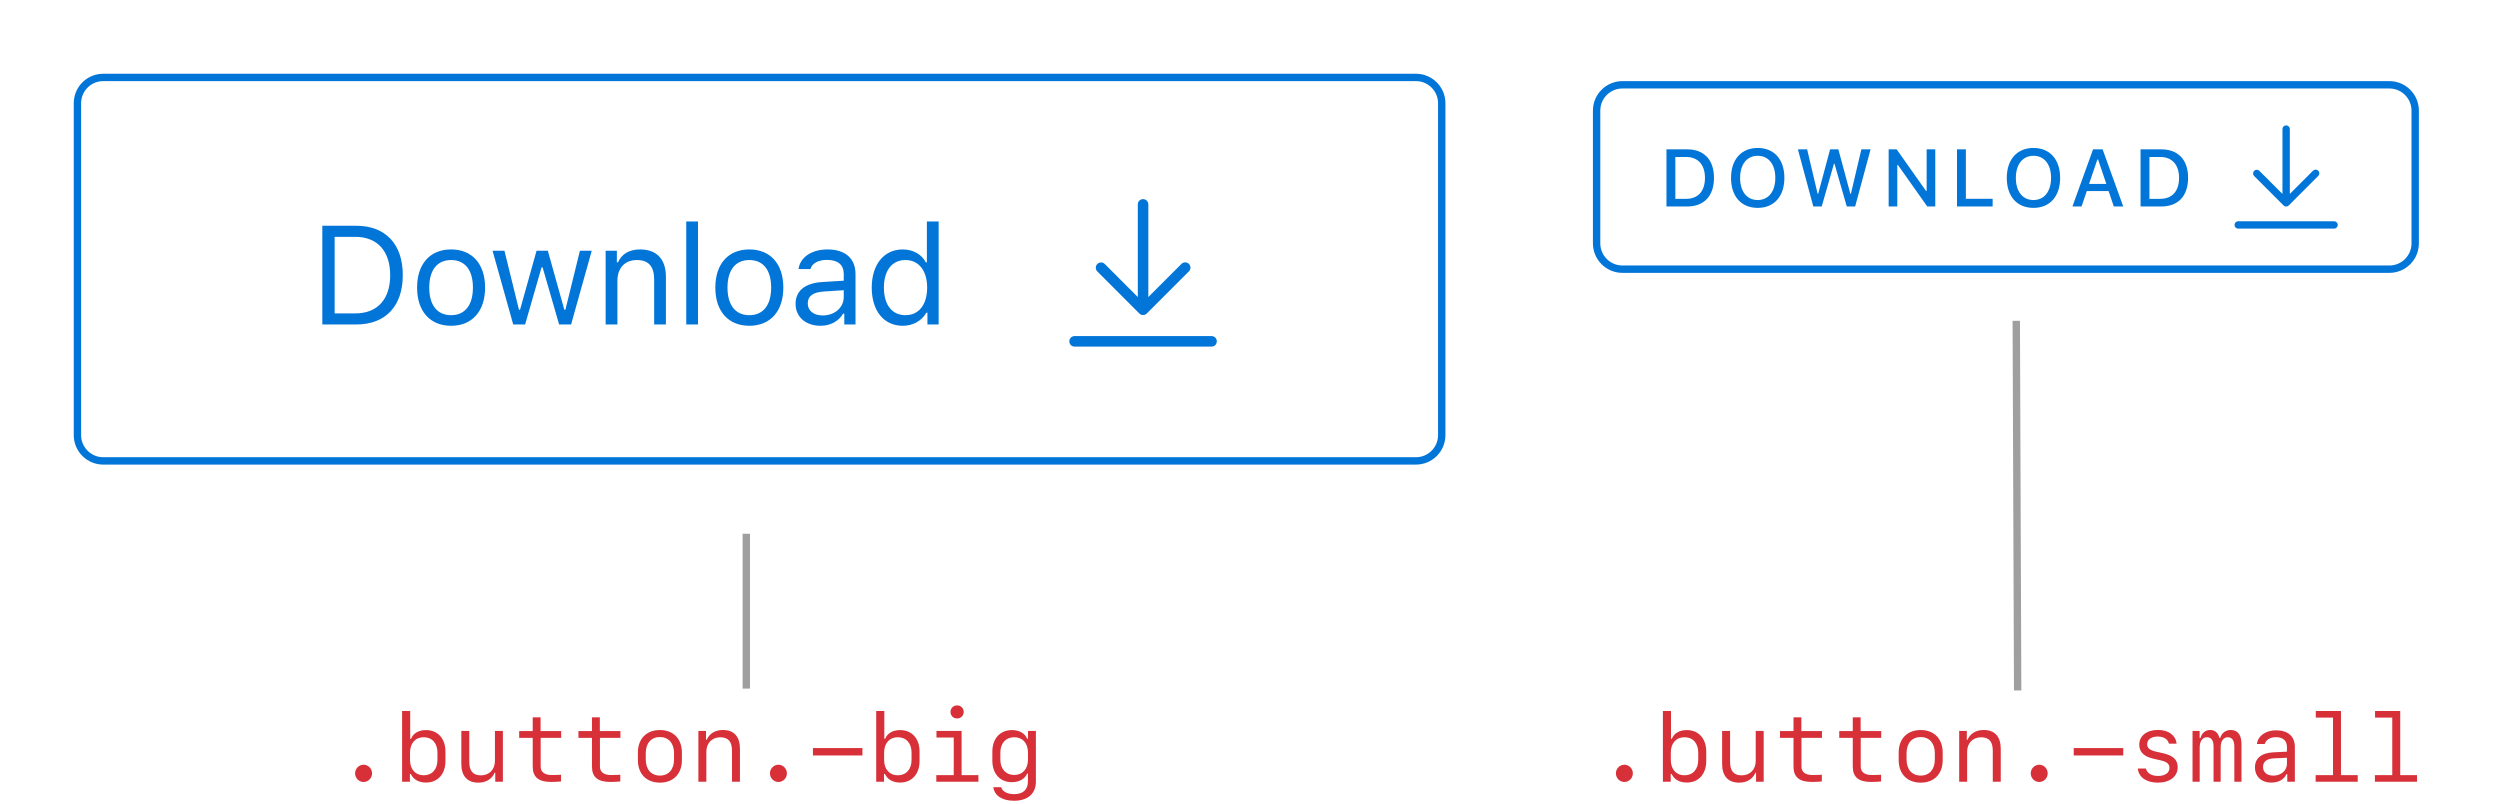
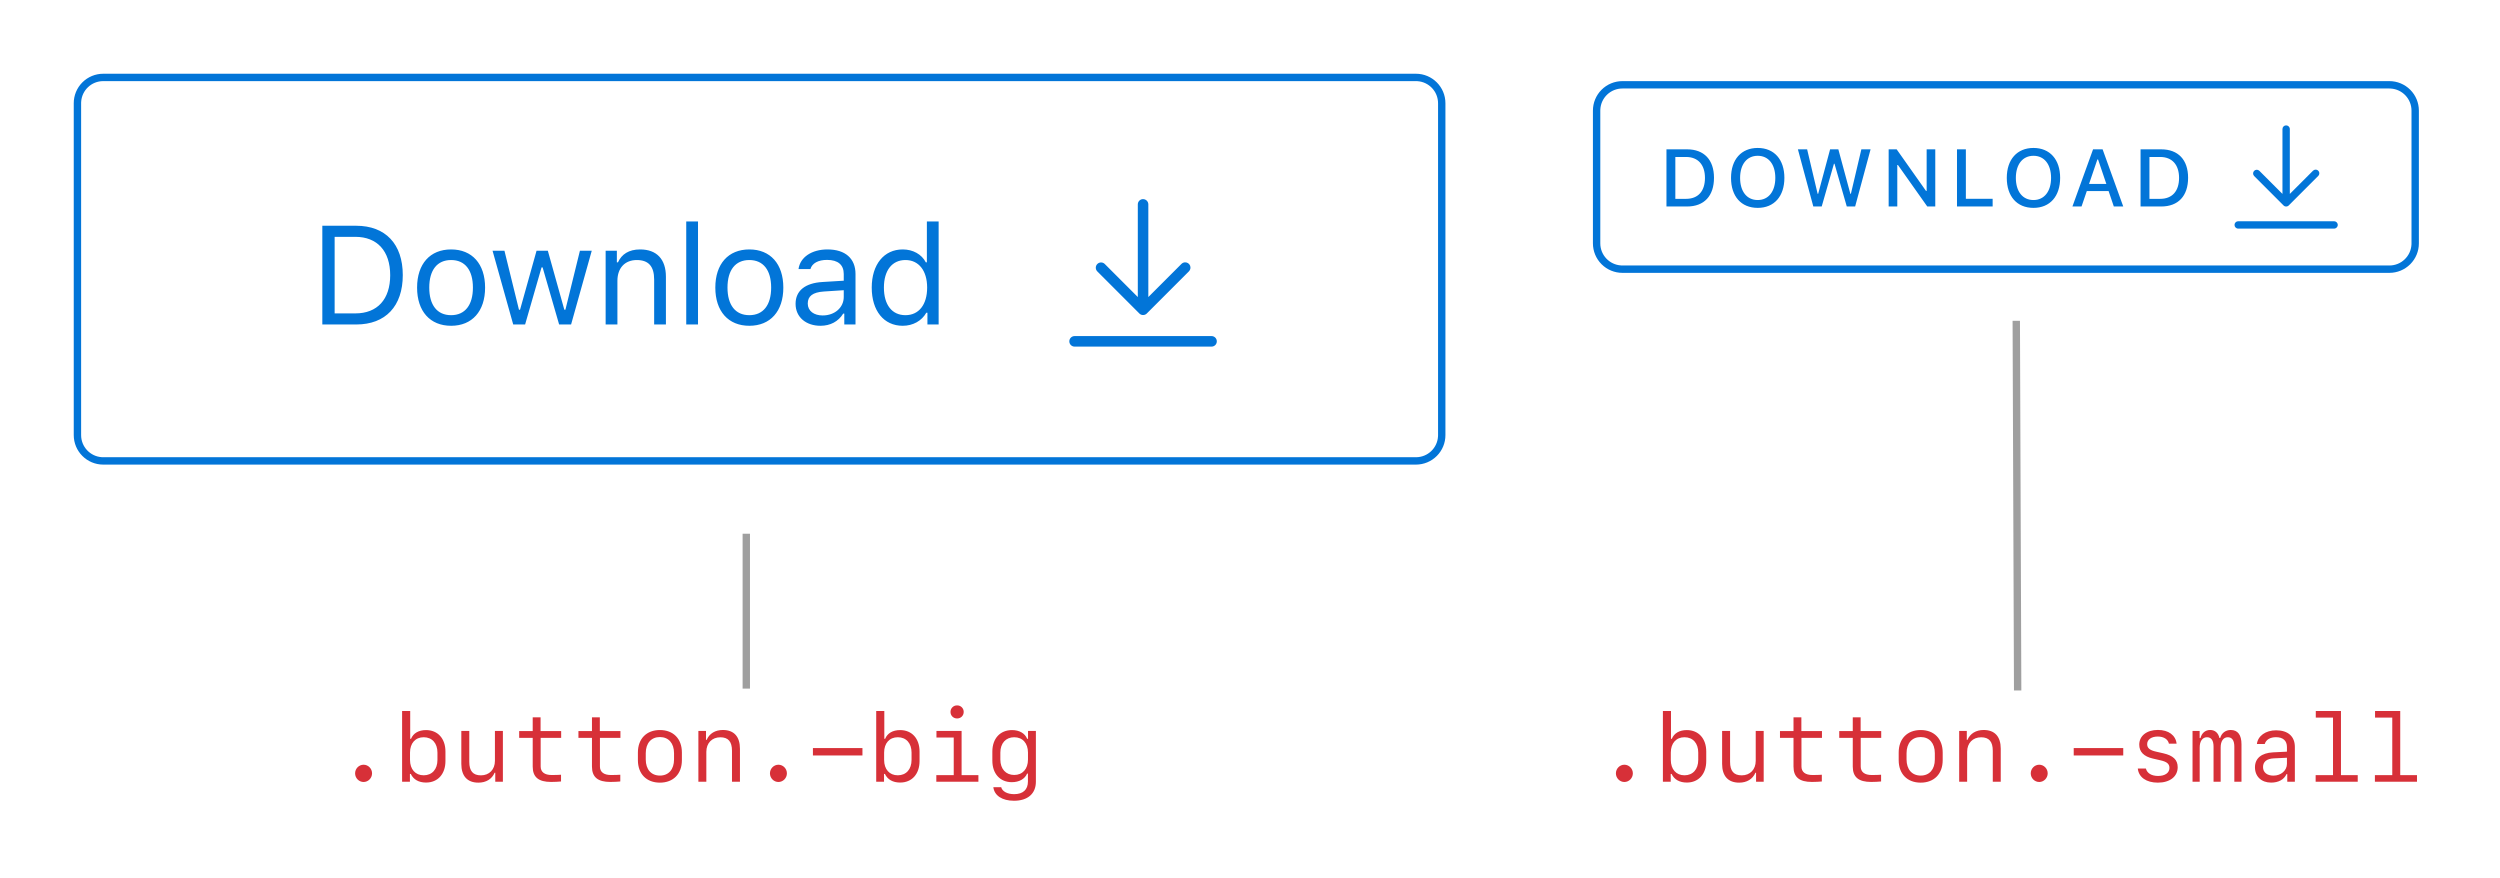
- <svg xmlns="http://www.w3.org/2000/svg" viewBox="0 0 339 109">
-   <g fill="none" fill-rule="nonzero">
-     <path fill="#0275D8" d="M323.997 11A4 4 0 01328 15.006v17.988A3.998 3.998 0 01323.997 37H220.003A4 4 0 01216 32.994V15.006A3.998 3.998 0 01220.003 11h103.994zm0 1H220.003a2.997 2.997 0 00-2.998 2.829l-.005.177v17.988a3 3 0 002.826 3l.177.006h103.994a2.997 2.997 0 002.998-2.829l.005-.177V15.006a3 3 0 00-2.826-3l-.177-.006z" />
-     <path fill="#0275D8" d="M228.77 28c2.31 0 3.647-1.429 3.647-3.894 0-2.439-1.348-3.856-3.646-3.856h-2.799V28h2.799zm-.134-1.037h-1.46v-5.677h1.46c1.606 0 2.557 1.047 2.557 2.836 0 1.805-.935 2.841-2.557 2.841zm9.712 1.225c2.24 0 3.615-1.58 3.615-4.066 0-2.492-1.386-4.06-3.615-4.06-2.223 0-3.62 1.563-3.62 4.06 0 2.492 1.364 4.066 3.62 4.066zm0-1.063c-1.493 0-2.39-1.182-2.39-3.003 0-1.837.924-2.997 2.39-2.997 1.466 0 2.385 1.16 2.385 2.997 0 1.82-.913 3.003-2.385 3.003zm8.675.875l1.66-5.795h.075L250.423 28h1.134l2.094-7.75H252.4l-1.418 6.026h-.075l-1.628-6.026h-1.117l-1.617 6.026h-.075l-1.423-6.026h-1.252l2.09 7.75h1.138zm10.25 0v-5.629h.085l3.98 5.629h1.085v-7.75h-1.17v5.64h-.086l-3.98-5.64h-1.085V28h1.17zm12.929 0v-1.047h-3.631V20.25h-1.203V28h4.834zm5.538.188c2.24 0 3.615-1.58 3.615-4.066 0-2.492-1.386-4.06-3.615-4.06-2.223 0-3.62 1.563-3.62 4.06 0 2.492 1.364 4.066 3.62 4.066zm0-1.063c-1.493 0-2.39-1.182-2.39-3.003 0-1.837.924-2.997 2.39-2.997 1.467 0 2.385 1.16 2.385 2.997 0 1.82-.913 3.003-2.385 3.003zm6.516.875l.715-2.095h2.954l.709 2.095h1.278l-2.798-7.75h-1.295L281.021 28h1.235zm3.363-3.062h-2.342l1.128-3.319h.091l1.123 3.32zm7.44 3.062c2.31 0 3.647-1.429 3.647-3.894 0-2.439-1.349-3.856-3.647-3.856h-2.799V28h2.799zm-.135-1.037h-1.46v-5.677h1.46c1.606 0 2.557 1.047 2.557 2.836 0 1.805-.935 2.841-2.557 2.841zM309.993 17a.5.5 0 00-.492.5v8.795l-3.144-3.145a.5.5 0 00-.706.707l3.996 3.999a.08.08 0 00.006.005l.016.015.021.018v.001l.014.01h.001c.007.005.015.012.024.017l.002.002.018.01.002.002.02.011.003.002.018.008.003.001a.619.619 0 00.02.01h.004c.004.003.013.005.022.009h.003l.018.007h.003l.023.006h.003a.2.2 0 00.02.005h.003c.005.001.014.003.022.003h.003c.006.002.014.003.023.003h.001a.46.46 0 00.026 0l.013.001h.012c.015 0 .03-.001.044-.003h-.002.006-.003a.46.46 0 00.034-.006h-.003l.027-.005h-.003a.396.396 0 00.022-.005l-.003.001.033-.01h-.003c.01-.002.015-.005.021-.007l-.003.001a.29.29 0 00.03-.012h-.004a.711.711 0 00.04-.02l-.002.002a.013.013 0 00.003-.002l-.001.001.03-.019-.002.002.02-.015v.001a.574.574 0 00.032-.026l.003-.003.023-.02 3.996-3.998a.5.5 0 00-.364-.858h.001a.499.499 0 00-.343.15l-3.143 3.146v-8.789-.006a.5.5 0 00-.5-.5h-.008V17zm-6.486 13h-.007a.5.5 0 100 1h13a.5.5 0 100-1h-12.993zM192.007 10A4 4 0 01196 14.005v44.99A3.995 3.995 0 01192.007 63H13.993A4 4 0 0110 58.995v-44.99A3.995 3.995 0 0113.993 10h178.014zm0 1H13.993a2.994 2.994 0 00-2.988 2.828l-.005.177v44.99a3 3 0 002.817 3l.176.005h178.014a2.994 2.994 0 002.988-2.828l.005-.177v-44.99a3 3 0 00-2.817-3l-.176-.005z" />
-     <path fill="#0275D8" d="M48.3 44c3.98 0 6.317-2.477 6.317-6.698 0-4.212-2.347-6.69-6.318-6.69h-4.592V44h4.592zm-.112-1.503h-2.811V32.116h2.811c2.969 0 4.722 1.93 4.722 5.204 0 3.266-1.735 5.177-4.722 5.177zm12.98 1.68c2.848 0 4.61-1.968 4.61-5.177 0-3.22-1.762-5.177-4.61-5.177-2.849 0-4.611 1.957-4.611 5.177 0 3.21 1.762 5.176 4.61 5.176zm0-1.439c-1.893 0-2.96-1.373-2.96-3.738 0-2.375 1.067-3.74 2.96-3.74 1.892 0 2.959 1.365 2.959 3.74 0 2.365-1.067 3.738-2.96 3.738zM71.205 44l2.227-7.737h.148L75.817 44h1.623l2.802-10.001h-1.605l-1.967 7.997h-.148L74.286 34h-1.53l-2.236 7.997h-.149L68.404 34H66.79L69.592 44h1.614zm12.516 0v-5.919c0-1.753 1.03-2.82 2.625-2.82 1.596 0 2.357.853 2.357 2.653V44h1.595v-6.476c0-2.375-1.252-3.701-3.497-3.701-1.531 0-2.505.65-3.006 1.753h-.149V34h-1.521V44h1.596zm10.929 0V30.028h-1.596V44h1.596zm6.958.176c2.849 0 4.611-1.967 4.611-5.176 0-3.22-1.762-5.177-4.61-5.177-2.849 0-4.611 1.957-4.611 5.177 0 3.21 1.762 5.176 4.61 5.176zm0-1.438c-1.892 0-2.96-1.373-2.96-3.738 0-2.375 1.068-3.74 2.96-3.74 1.893 0 2.96 1.365 2.96 3.74 0 2.365-1.067 3.738-2.96 3.738zm9.65 1.438c1.335 0 2.43-.584 3.08-1.651h.148V44h1.521v-6.847c0-2.078-1.363-3.33-3.803-3.33-2.134 0-3.711 1.057-3.925 2.662h1.615c.222-.788 1.057-1.243 2.254-1.243 1.494 0 2.264.677 2.264 1.911v.91l-2.886.176c-2.328.139-3.646 1.169-3.646 2.96 0 1.827 1.438 2.977 3.377 2.977zm.296-1.4c-1.16 0-2.022-.594-2.022-1.615 0-1.002.668-1.53 2.19-1.633l2.69-.176v.919c0 1.428-1.216 2.504-2.858 2.504zm10.855 1.4c1.382 0 2.57-.658 3.2-1.772h.15V44h1.52V30.028h-1.595v5.548h-.14c-.565-1.095-1.743-1.753-3.135-1.753-2.542 0-4.202 2.04-4.202 5.177 0 3.145 1.642 5.176 4.202 5.176zm.371-1.438c-1.827 0-2.922-1.4-2.922-3.738 0-2.33 1.104-3.74 2.922-3.74 1.81 0 2.941 1.448 2.941 3.74 0 2.31-1.122 3.738-2.94 3.738zM154.99 27a.714.714 0 00-.703.714v12.565l-4.491-4.493a.714.714 0 00-1.009 1.01l5.709 5.712a.113.113 0 00.008.007l.001.001.022.02v.002l.03.025.001.001c.005.004.012.01.02.014l.001.001.034.024.003.002.026.016.003.002.03.016.003.002a.206.206 0 00.025.012l.005.001.029.014.004.001c.007.004.02.007.032.012l.005.001.025.009.005.001.032.008h.004a.285.285 0 00.03.007h.004a.444.444 0 00.03.005h.004a.393.393 0 00.034.004h.002l.037.001h.035a.696.696 0 00.063-.004h-.003l.01-.001h-.005a.658.658 0 00.048-.007h-.004l.039-.008-.005.001a.565.565 0 00.032-.008l-.005.001.047-.014-.005.001c.014-.004.022-.008.03-.011l-.004.002a.415.415 0 00.042-.018l-.004.002.058-.03-.004.003.005-.003-.003.001a.59.59 0 00.043-.026l-.002.001.03-.02-.002.001a.82.82 0 00.047-.037l.004-.004.033-.03 5.708-5.71a.714.714 0 00-.52-1.225l.002-.001a.712.712 0 00-.49.215l-4.491 4.493V27.726v-.01a.714.714 0 00-.714-.713h-.01V27zm-9.266 18.572h-.01a.714.714 0 100 1.428H164.286a.714.714 0 100-1.428h-18.562z" />
-     <path fill="#D73038" d="M49.301 106.038c.629 0 1.15-.527 1.15-1.174 0-.641-.521-1.168-1.15-1.168-.628 0-1.149.527-1.149 1.168 0 .647.52 1.174 1.15 1.174zm8.468.076c1.593 0 2.634-1.149 2.634-2.92v-1.282c0-1.765-1.04-2.913-2.634-2.913-.997 0-1.727.425-2.031 1.18h-.114v-3.77h-1.099V106h1.06v-1.054h.121c.356.762 1.08 1.168 2.063 1.168zm-.317-.984c-1.13 0-1.854-.812-1.854-2.088v-.99c0-1.27.724-2.082 1.854-2.082 1.142 0 1.866.812 1.866 2.082v.99c0 1.27-.724 2.088-1.866 2.088zm7.414.997c1.047 0 1.834-.482 2.202-1.34h.09V106h1.034v-6.887h-1.08v4.056c0 1.174-.76 1.968-1.897 1.968-1.073 0-1.58-.584-1.58-1.828v-4.196h-1.08v4.469c0 1.65.813 2.545 2.31 2.545zm9.87-.095c.33 0 1.168-.032 1.34-.064v-.914c-.184.02-.876.038-1.264.038-.97 0-1.498-.406-1.498-1.155v-3.885h2.78v-.92h-2.792v-1.866h-1.067v1.866h-1.834v.92h1.834v3.898c0 1.434.794 2.082 2.501 2.082zm8.036 0c.33 0 1.168-.032 1.34-.064v-.914c-.184.02-.876.038-1.263.038-.972 0-1.498-.406-1.498-1.155v-3.885h2.78v-.92h-2.793v-1.866H80.27v1.866h-1.834v.92h1.834v3.898c0 1.434.794 2.082 2.501 2.082zm6.71.095c1.822 0 2.983-1.187 2.983-3.047v-1.04c0-1.86-1.161-3.048-2.983-3.048s-2.983 1.187-2.983 3.047v1.041c0 1.86 1.161 3.047 2.983 3.047zm0-.959c-1.18 0-1.917-.831-1.917-2.19v-.844c0-1.352.736-2.19 1.917-2.19 1.18 0 1.917.838 1.917 2.19v.845c0 1.358-.736 2.19-1.917 2.19zm6.297.832v-4.056c0-1.174.762-1.968 1.898-1.968 1.073 0 1.58.584 1.58 1.828V106h1.08v-4.469c0-1.65-.813-2.545-2.311-2.545-1.047 0-1.835.482-2.203 1.34h-.089v-1.213H94.7V106h1.079zm9.775.038c.629 0 1.15-.527 1.15-1.174 0-.641-.521-1.168-1.15-1.168-.628 0-1.149.527-1.149 1.168 0 .647.52 1.174 1.15 1.174zm11.394-3.599v-1.003h-6.716v1.003h6.716zm5.11 3.675c1.593 0 2.634-1.149 2.634-2.92v-1.282c0-1.765-1.04-2.913-2.634-2.913-.996 0-1.726.425-2.031 1.18h-.114v-3.77h-1.099V106h1.06v-1.054h.121c.356.762 1.08 1.168 2.063 1.168zm-.317-.984c-1.13 0-1.854-.812-1.854-2.088v-.99c0-1.27.724-2.082 1.854-2.082 1.142 0 1.866.812 1.866 2.082v.99c0 1.27-.724 2.088-1.866 2.088zm8.042-7.706c.508 0 .895-.38.895-.888a.872.872 0 00-.895-.883.872.872 0 00-.895.883c0 .507.387.888.895.888zm2.888 8.576v-.895h-2.278v-5.992h-3.41v.895h2.343v5.097h-2.361V106h5.706zm4.825 2.583c1.866 0 2.97-.964 2.97-2.583v-6.887H139.4v1.066h-.12c-.299-.742-1.054-1.18-2.051-1.18-1.612 0-2.666 1.142-2.666 2.913v1.238c0 1.765 1.047 2.913 2.64 2.913 1.004 0 1.765-.438 2.07-1.161h.114v1.073c0 1.104-.666 1.713-1.872 1.713-.92 0-1.613-.374-1.752-.945h-1.067c.14 1.142 1.206 1.84 2.8 1.84zm.031-3.497c-1.142 0-1.879-.825-1.879-2.088v-.946c0-1.263.737-2.082 1.88-2.082 1.136 0 1.866.812 1.866 2.082v.946c0 1.27-.73 2.088-1.867 2.088zM220.265 106.038c.629 0 1.15-.527 1.15-1.174 0-.641-.521-1.168-1.15-1.168-.628 0-1.149.527-1.149 1.168 0 .647.52 1.174 1.15 1.174zm8.468.076c1.593 0 2.634-1.149 2.634-2.92v-1.282c0-1.765-1.04-2.913-2.634-2.913-.997 0-1.727.425-2.031 1.18h-.115v-3.77h-1.098V106h1.06v-1.054h.12c.356.762 1.08 1.168 2.064 1.168zm-.317-.984c-1.13 0-1.854-.812-1.854-2.088v-.99c0-1.27.724-2.082 1.854-2.082 1.142 0 1.866.812 1.866 2.082v.99c0 1.27-.724 2.088-1.866 2.088zm7.414.997c1.047 0 1.834-.482 2.202-1.34h.09V106h1.034v-6.887h-1.08v4.056c0 1.174-.761 1.968-1.897 1.968-1.073 0-1.58-.584-1.58-1.828v-4.196h-1.08v4.469c0 1.65.813 2.545 2.31 2.545zm9.87-.095c.33 0 1.168-.032 1.34-.064v-.914c-.185.02-.876.038-1.264.038-.97 0-1.498-.406-1.498-1.155v-3.885h2.78v-.92h-2.792v-1.866h-1.067v1.866h-1.834v.92h1.834v3.898c0 1.434.794 2.082 2.501 2.082zm8.036 0c.33 0 1.168-.032 1.34-.064v-.914c-.184.02-.876.038-1.263.038-.972 0-1.499-.406-1.499-1.155v-3.885h2.78v-.92h-2.792v-1.866h-1.067v1.866h-1.834v.92h1.834v3.898c0 1.434.794 2.082 2.501 2.082zm6.71.095c1.822 0 2.983-1.187 2.983-3.047v-1.04c0-1.86-1.161-3.048-2.983-3.048s-2.984 1.187-2.984 3.047v1.041c0 1.86 1.162 3.047 2.984 3.047zm0-.959c-1.18 0-1.917-.831-1.917-2.19v-.844c0-1.352.736-2.19 1.917-2.19 1.18 0 1.917.838 1.917 2.19v.845c0 1.358-.737 2.19-1.917 2.19zm6.297.832v-4.056c0-1.174.761-1.968 1.898-1.968 1.072 0 1.58.584 1.58 1.828V106h1.08v-4.469c0-1.65-.813-2.545-2.311-2.545-1.048 0-1.835.482-2.203 1.34h-.089v-1.213h-1.034V106h1.079zm9.775.038c.628 0 1.149-.527 1.149-1.174 0-.641-.52-1.168-1.149-1.168-.628 0-1.149.527-1.149 1.168 0 .647.52 1.174 1.15 1.174zm11.394-3.599v-1.003h-6.716v1.003h6.716zm4.691 3.688c1.631 0 2.691-.825 2.691-2.095 0-.996-.609-1.58-1.948-1.885l-.971-.222c-.864-.19-1.22-.489-1.22-1.016 0-.628.566-1.034 1.442-1.034.806 0 1.383.368 1.51.97h1.041c-.127-1.148-1.098-1.866-2.532-1.866-1.517 0-2.533.8-2.533 1.994 0 .977.616 1.606 1.86 1.891l1.022.235c.876.197 1.212.489 1.212 1.035 0 .66-.596 1.085-1.536 1.085-.889 0-1.498-.368-1.657-1.003h-1.098c.12 1.181 1.156 1.911 2.717 1.911zm5.675-.127v-4.646c0-.857.38-1.384.99-1.384.584 0 .889.438.889 1.27V106h.965v-4.646c0-.857.368-1.384.97-1.384.578 0 .883.438.883 1.276V106h.971v-5.072c0-1.276-.501-1.942-1.46-1.942-.692 0-1.244.419-1.422 1.079h-.114c-.146-.68-.603-1.08-1.25-1.08-.648 0-1.143.407-1.314 1.099h-.115v-.971h-.964V106h.97zm9.686.12c1.003 0 1.752-.412 2.082-1.148h.108v1.034h1.029v-4.716c0-1.435-.927-2.26-2.546-2.26-1.409 0-2.475.756-2.602 1.86h1.06c.177-.59.736-.927 1.53-.927.958 0 1.485.476 1.485 1.34v.622l-1.892.095c-1.568.083-2.444.806-2.444 2.025 0 1.25.876 2.076 2.19 2.076zm.311-.945c-.87 0-1.409-.445-1.409-1.168 0-.717.508-1.13 1.473-1.174l1.77-.083v.813c0 .92-.793 1.612-1.834 1.612zm11.433.825v-.895h-2.273v-8.696h-3.415v.895h2.336v7.801h-2.355V106h5.707zm8.036 0v-.895h-2.273v-8.696h-3.415v.895h2.336v7.801h-2.355V106h5.707z" />
+ <svg xmlns="http://www.w3.org/2000/svg" width="339" height="119">
+   <g fill-rule="nonzero" fill="none">
+     <path d="M323.997 11A4 4 0 01328 15.006v17.988A3.998 3.998 0 01323.997 37H220.003A4 4 0 01216 32.994V15.006A3.998 3.998 0 01220.003 11h103.994zm0 1H220.003a2.997 2.997 0 00-2.998 2.829l-.005.177v17.988a3 3 0 002.826 3l.177.006h103.994a2.997 2.997 0 002.998-2.829l.005-.177V15.006a3 3 0 00-2.826-3l-.177-.006z" fill="#0275D8" />
+     <path d="M228.77 28c2.31 0 3.647-1.429 3.647-3.894 0-2.439-1.348-3.856-3.646-3.856h-2.799V28h2.799zm-.134-1.037h-1.46v-5.677h1.46c1.606 0 2.557 1.047 2.557 2.836 0 1.805-.935 2.841-2.557 2.841zm9.712 1.225c2.24 0 3.615-1.58 3.615-4.066 0-2.492-1.386-4.06-3.615-4.06-2.223 0-3.62 1.563-3.62 4.06 0 2.492 1.364 4.066 3.62 4.066zm0-1.063c-1.493 0-2.39-1.182-2.39-3.003 0-1.837.924-2.997 2.39-2.997 1.466 0 2.385 1.16 2.385 2.997 0 1.82-.913 3.003-2.385 3.003zm8.675.875l1.66-5.795h.075L250.423 28h1.134l2.094-7.75H252.4l-1.418 6.026h-.075l-1.628-6.026h-1.117l-1.617 6.026h-.075l-1.423-6.026h-1.252l2.09 7.75h1.138zm10.25 0v-5.629h.085l3.98 5.629h1.085v-7.75h-1.17v5.64h-.086l-3.98-5.64h-1.085V28h1.17zm12.929 0v-1.047h-3.631V20.25h-1.203V28h4.834zm5.538.188c2.24 0 3.615-1.58 3.615-4.066 0-2.492-1.386-4.06-3.615-4.06-2.223 0-3.62 1.563-3.62 4.06 0 2.492 1.364 4.066 3.62 4.066zm0-1.063c-1.493 0-2.39-1.182-2.39-3.003 0-1.837.924-2.997 2.39-2.997 1.467 0 2.385 1.16 2.385 2.997 0 1.82-.913 3.003-2.385 3.003zm6.516.875l.715-2.095h2.954l.709 2.095h1.278l-2.798-7.75h-1.295L281.021 28h1.235zm3.363-3.062h-2.342l1.128-3.319h.091l1.123 3.32zm7.44 3.062c2.31 0 3.647-1.429 3.647-3.894 0-2.439-1.349-3.856-3.647-3.856h-2.799V28h2.799zm-.135-1.037h-1.46v-5.677h1.46c1.606 0 2.557 1.047 2.557 2.836 0 1.805-.935 2.841-2.557 2.841zM309.993 17a.5.5 0 00-.492.5v8.795l-3.144-3.145a.5.5 0 00-.706.707l3.996 3.999a.08.08 0 00.006.005l.016.015.021.018v.001l.014.01h.001c.007.005.015.012.024.017l.002.002.018.01.002.002.02.011.003.002.018.008.003.001a.619.619 0 00.02.01h.004c.004.003.013.005.022.009h.003l.018.007h.003l.023.006h.003a.2.2 0 00.02.005h.003c.005.001.014.003.022.003h.003c.006.002.014.003.023.003h.001a.46.46 0 00.026 0l.013.001h.012c.015 0 .03-.001.044-.003h-.002.006-.003a.46.46 0 00.034-.006h-.003l.027-.005h-.003a.396.396 0 00.022-.005l-.003.001.033-.01h-.003c.01-.002.015-.005.021-.007l-.003.001a.29.29 0 00.03-.012h-.004a.711.711 0 00.04-.02l-.002.002a.013.013 0 00.003-.002l-.001.001.03-.019-.002.002.02-.015v.001a.574.574 0 00.032-.026l.003-.003.023-.02 3.996-3.998a.5.5 0 00-.364-.858h.001a.499.499 0 00-.343.15l-3.143 3.146v-8.789-.006a.5.5 0 00-.5-.5h-.008V17zm-6.486 13h-.007a.5.5 0 100 1h13a.5.5 0 100-1h-12.993zM192.007 10A4 4 0 01196 14.005v44.99A3.995 3.995 0 01192.007 63H13.993A4 4 0 0110 58.995v-44.99A3.995 3.995 0 0113.993 10h178.014zm0 1H13.993a2.994 2.994 0 00-2.988 2.828l-.005.177v44.99a3 3 0 002.817 3l.176.005h178.014a2.994 2.994 0 002.988-2.828l.005-.177v-44.99a3 3 0 00-2.817-3l-.176-.005z" fill="#0275D8" />
+     <path d="M48.3 44c3.98 0 6.317-2.477 6.317-6.698 0-4.212-2.347-6.69-6.318-6.69h-4.592V44h4.592zm-.112-1.503h-2.811V32.116h2.811c2.969 0 4.722 1.93 4.722 5.204 0 3.266-1.735 5.177-4.722 5.177zm12.98 1.68c2.848 0 4.61-1.968 4.61-5.177 0-3.22-1.762-5.177-4.61-5.177-2.849 0-4.611 1.957-4.611 5.177 0 3.21 1.762 5.176 4.61 5.176zm0-1.439c-1.893 0-2.96-1.373-2.96-3.738 0-2.375 1.067-3.74 2.96-3.74 1.892 0 2.959 1.365 2.959 3.74 0 2.365-1.067 3.738-2.96 3.738zM71.205 44l2.227-7.737h.148L75.817 44h1.623l2.802-10.001h-1.605l-1.967 7.997h-.148L74.286 34h-1.53l-2.236 7.997h-.149L68.404 34H66.79L69.592 44h1.614zm12.516 0v-5.919c0-1.753 1.03-2.82 2.625-2.82 1.596 0 2.357.853 2.357 2.653V44h1.595v-6.476c0-2.375-1.252-3.701-3.497-3.701-1.531 0-2.505.65-3.006 1.753h-.149V34h-1.521V44h1.596zm10.929 0V30.028h-1.596V44h1.596zm6.958.176c2.849 0 4.611-1.967 4.611-5.176 0-3.22-1.762-5.177-4.61-5.177-2.849 0-4.611 1.957-4.611 5.177 0 3.21 1.762 5.176 4.61 5.176zm0-1.438c-1.892 0-2.96-1.373-2.96-3.738 0-2.375 1.068-3.74 2.96-3.74 1.893 0 2.96 1.365 2.96 3.74 0 2.365-1.067 3.738-2.96 3.738zm9.65 1.438c1.335 0 2.43-.584 3.08-1.651h.148V44h1.521v-6.847c0-2.078-1.363-3.33-3.803-3.33-2.134 0-3.711 1.057-3.925 2.662h1.615c.222-.788 1.057-1.243 2.254-1.243 1.494 0 2.264.677 2.264 1.911v.91l-2.886.176c-2.328.139-3.646 1.169-3.646 2.96 0 1.827 1.438 2.977 3.377 2.977zm.296-1.4c-1.16 0-2.022-.594-2.022-1.615 0-1.002.668-1.53 2.19-1.633l2.69-.176v.919c0 1.428-1.216 2.504-2.858 2.504zm10.855 1.4c1.382 0 2.57-.658 3.2-1.772h.15V44h1.52V30.028h-1.595v5.548h-.14c-.565-1.095-1.743-1.753-3.135-1.753-2.542 0-4.202 2.04-4.202 5.177 0 3.145 1.642 5.176 4.202 5.176zm.371-1.438c-1.827 0-2.922-1.4-2.922-3.738 0-2.33 1.104-3.74 2.922-3.74 1.81 0 2.941 1.448 2.941 3.74 0 2.31-1.122 3.738-2.94 3.738zM154.99 27a.714.714 0 00-.703.714v12.565l-4.491-4.493a.714.714 0 00-1.009 1.01l5.709 5.712a.113.113 0 00.008.007l.001.001.022.02v.002l.03.025.001.001c.005.004.012.01.02.014l.001.001.034.024.003.002.026.016.003.002.03.016.003.002a.206.206 0 00.025.012l.005.001.029.014.004.001c.007.004.02.007.032.012l.005.001.025.009.005.001.032.008h.004a.285.285 0 00.03.007h.004a.444.444 0 00.03.005h.004a.393.393 0 00.034.004h.002l.037.001h.035a.696.696 0 00.063-.004h-.003l.01-.001h-.005a.658.658 0 00.048-.007h-.004l.039-.008-.005.001a.565.565 0 00.032-.008l-.005.001.047-.014-.005.001c.014-.004.022-.008.03-.011l-.004.002a.415.415 0 00.042-.018l-.004.002.058-.03-.004.003.005-.003-.003.001a.59.59 0 00.043-.026l-.002.001.03-.02-.002.001a.82.82 0 00.047-.037l.004-.004.033-.03 5.708-5.71a.714.714 0 00-.52-1.225l.002-.001a.712.712 0 00-.49.215l-4.491 4.493V27.726v-.01a.714.714 0 00-.714-.713h-.01V27zm-9.266 18.572h-.01a.714.714 0 100 1.428H164.286a.714.714 0 100-1.428h-18.562z" fill="#0275D8" />
+     <path d="M49.301 106.038c.629 0 1.15-.527 1.15-1.174 0-.641-.521-1.168-1.15-1.168-.628 0-1.149.527-1.149 1.168 0 .647.52 1.174 1.15 1.174zm8.468.076c1.593 0 2.634-1.149 2.634-2.92v-1.282c0-1.765-1.04-2.913-2.634-2.913-.997 0-1.727.425-2.031 1.18h-.114v-3.77h-1.099V106h1.06v-1.054h.121c.356.762 1.08 1.168 2.063 1.168zm-.317-.984c-1.13 0-1.854-.812-1.854-2.088v-.99c0-1.27.724-2.082 1.854-2.082 1.142 0 1.866.812 1.866 2.082v.99c0 1.27-.724 2.088-1.866 2.088zm7.414.997c1.047 0 1.834-.482 2.202-1.34h.09V106h1.034v-6.887h-1.08v4.056c0 1.174-.76 1.968-1.897 1.968-1.073 0-1.58-.584-1.58-1.828v-4.196h-1.08v4.469c0 1.65.813 2.545 2.31 2.545zm9.87-.095c.33 0 1.168-.032 1.34-.064v-.914c-.184.02-.876.038-1.264.038-.97 0-1.498-.406-1.498-1.155v-3.885h2.78v-.92h-2.792v-1.866h-1.067v1.866h-1.834v.92h1.834v3.898c0 1.434.794 2.082 2.501 2.082zm8.036 0c.33 0 1.168-.032 1.34-.064v-.914c-.184.02-.876.038-1.263.038-.972 0-1.498-.406-1.498-1.155v-3.885h2.78v-.92h-2.793v-1.866H80.27v1.866h-1.834v.92h1.834v3.898c0 1.434.794 2.082 2.501 2.082zm6.71.095c1.822 0 2.983-1.187 2.983-3.047v-1.04c0-1.86-1.161-3.048-2.983-3.048s-2.983 1.187-2.983 3.047v1.041c0 1.86 1.161 3.047 2.983 3.047zm0-.959c-1.18 0-1.917-.831-1.917-2.19v-.844c0-1.352.736-2.19 1.917-2.19 1.18 0 1.917.838 1.917 2.19v.845c0 1.358-.736 2.19-1.917 2.19zm6.297.832v-4.056c0-1.174.762-1.968 1.898-1.968 1.073 0 1.58.584 1.58 1.828V106h1.08v-4.469c0-1.65-.813-2.545-2.311-2.545-1.047 0-1.835.482-2.203 1.34h-.089v-1.213H94.7V106h1.079zm9.775.038c.629 0 1.15-.527 1.15-1.174 0-.641-.521-1.168-1.15-1.168-.628 0-1.149.527-1.149 1.168 0 .647.52 1.174 1.15 1.174zm11.394-3.599v-1.003h-6.716v1.003h6.716zm5.11 3.675c1.593 0 2.634-1.149 2.634-2.92v-1.282c0-1.765-1.04-2.913-2.634-2.913-.996 0-1.726.425-2.031 1.18h-.114v-3.77h-1.099V106h1.06v-1.054h.121c.356.762 1.08 1.168 2.063 1.168zm-.317-.984c-1.13 0-1.854-.812-1.854-2.088v-.99c0-1.27.724-2.082 1.854-2.082 1.142 0 1.866.812 1.866 2.082v.99c0 1.27-.724 2.088-1.866 2.088zm8.042-7.706c.508 0 .895-.38.895-.888a.872.872 0 00-.895-.883.872.872 0 00-.895.883c0 .507.387.888.895.888zm2.888 8.576v-.895h-2.278v-5.992h-3.41v.895h2.343v5.097h-2.361V106h5.706zm4.825 2.583c1.866 0 2.97-.964 2.97-2.583v-6.887H139.4v1.066h-.12c-.299-.742-1.054-1.18-2.051-1.18-1.612 0-2.666 1.142-2.666 2.913v1.238c0 1.765 1.047 2.913 2.64 2.913 1.004 0 1.765-.438 2.07-1.161h.114v1.073c0 1.104-.666 1.713-1.872 1.713-.92 0-1.613-.374-1.752-.945h-1.067c.14 1.142 1.206 1.84 2.8 1.84zm.031-3.497c-1.142 0-1.879-.825-1.879-2.088v-.946c0-1.263.737-2.082 1.88-2.082 1.136 0 1.866.812 1.866 2.082v.946c0 1.27-.73 2.088-1.867 2.088zM220.265 106.038c.629 0 1.15-.527 1.15-1.174 0-.641-.521-1.168-1.15-1.168-.628 0-1.149.527-1.149 1.168 0 .647.52 1.174 1.15 1.174zm8.468.076c1.593 0 2.634-1.149 2.634-2.92v-1.282c0-1.765-1.04-2.913-2.634-2.913-.997 0-1.727.425-2.031 1.18h-.115v-3.77h-1.098V106h1.06v-1.054h.12c.356.762 1.08 1.168 2.064 1.168zm-.317-.984c-1.13 0-1.854-.812-1.854-2.088v-.99c0-1.27.724-2.082 1.854-2.082 1.142 0 1.866.812 1.866 2.082v.99c0 1.27-.724 2.088-1.866 2.088zm7.414.997c1.047 0 1.834-.482 2.202-1.34h.09V106h1.034v-6.887h-1.08v4.056c0 1.174-.761 1.968-1.897 1.968-1.073 0-1.58-.584-1.58-1.828v-4.196h-1.08v4.469c0 1.65.813 2.545 2.31 2.545zm9.87-.095c.33 0 1.168-.032 1.34-.064v-.914c-.185.02-.876.038-1.264.038-.97 0-1.498-.406-1.498-1.155v-3.885h2.78v-.92h-2.792v-1.866h-1.067v1.866h-1.834v.92h1.834v3.898c0 1.434.794 2.082 2.501 2.082zm8.036 0c.33 0 1.168-.032 1.34-.064v-.914c-.184.02-.876.038-1.263.038-.972 0-1.499-.406-1.499-1.155v-3.885h2.78v-.92h-2.792v-1.866h-1.067v1.866h-1.834v.92h1.834v3.898c0 1.434.794 2.082 2.501 2.082zm6.71.095c1.822 0 2.983-1.187 2.983-3.047v-1.04c0-1.86-1.161-3.048-2.983-3.048s-2.984 1.187-2.984 3.047v1.041c0 1.86 1.162 3.047 2.984 3.047zm0-.959c-1.18 0-1.917-.831-1.917-2.19v-.844c0-1.352.736-2.19 1.917-2.19 1.18 0 1.917.838 1.917 2.19v.845c0 1.358-.737 2.19-1.917 2.19zm6.297.832v-4.056c0-1.174.761-1.968 1.898-1.968 1.072 0 1.58.584 1.58 1.828V106h1.08v-4.469c0-1.65-.813-2.545-2.311-2.545-1.048 0-1.835.482-2.203 1.34h-.089v-1.213h-1.034V106h1.079zm9.775.038c.628 0 1.149-.527 1.149-1.174 0-.641-.52-1.168-1.149-1.168-.628 0-1.149.527-1.149 1.168 0 .647.52 1.174 1.15 1.174zm11.394-3.599v-1.003h-6.716v1.003h6.716zm4.691 3.688c1.631 0 2.691-.825 2.691-2.095 0-.996-.609-1.58-1.948-1.885l-.971-.222c-.864-.19-1.22-.489-1.22-1.016 0-.628.566-1.034 1.442-1.034.806 0 1.383.368 1.51.97h1.041c-.127-1.148-1.098-1.866-2.532-1.866-1.517 0-2.533.8-2.533 1.994 0 .977.616 1.606 1.86 1.891l1.022.235c.876.197 1.212.489 1.212 1.035 0 .66-.596 1.085-1.536 1.085-.889 0-1.498-.368-1.657-1.003h-1.098c.12 1.181 1.156 1.911 2.717 1.911zm5.675-.127v-4.646c0-.857.38-1.384.99-1.384.584 0 .889.438.889 1.27V106h.965v-4.646c0-.857.368-1.384.97-1.384.578 0 .883.438.883 1.276V106h.971v-5.072c0-1.276-.501-1.942-1.46-1.942-.692 0-1.244.419-1.422 1.079h-.114c-.146-.68-.603-1.08-1.25-1.08-.648 0-1.143.407-1.314 1.099h-.115v-.971h-.964V106h.97zm9.686.12c1.003 0 1.752-.412 2.082-1.148h.108v1.034h1.029v-4.716c0-1.435-.927-2.26-2.546-2.26-1.409 0-2.475.756-2.602 1.86h1.06c.177-.59.736-.927 1.53-.927.958 0 1.485.476 1.485 1.34v.622l-1.892.095c-1.568.083-2.444.806-2.444 2.025 0 1.25.876 2.076 2.19 2.076zm.311-.945c-.87 0-1.409-.445-1.409-1.168 0-.717.508-1.13 1.473-1.174l1.77-.083v.813c0 .92-.793 1.612-1.834 1.612zm11.433.825v-.895h-2.273v-8.696h-3.415v.895h2.336v7.801h-2.355V106h5.707zm8.036 0v-.895h-2.273v-8.696h-3.415v.895h2.336v7.801h-2.355V106h5.707z" fill="#D73038" />
    <path fill="#9F9F9F" d="M100.697 72.375h1v20.997h-1zM272.906 43.502l1-.004.188 50.125-1 .004z" />
  </g>
</svg>
